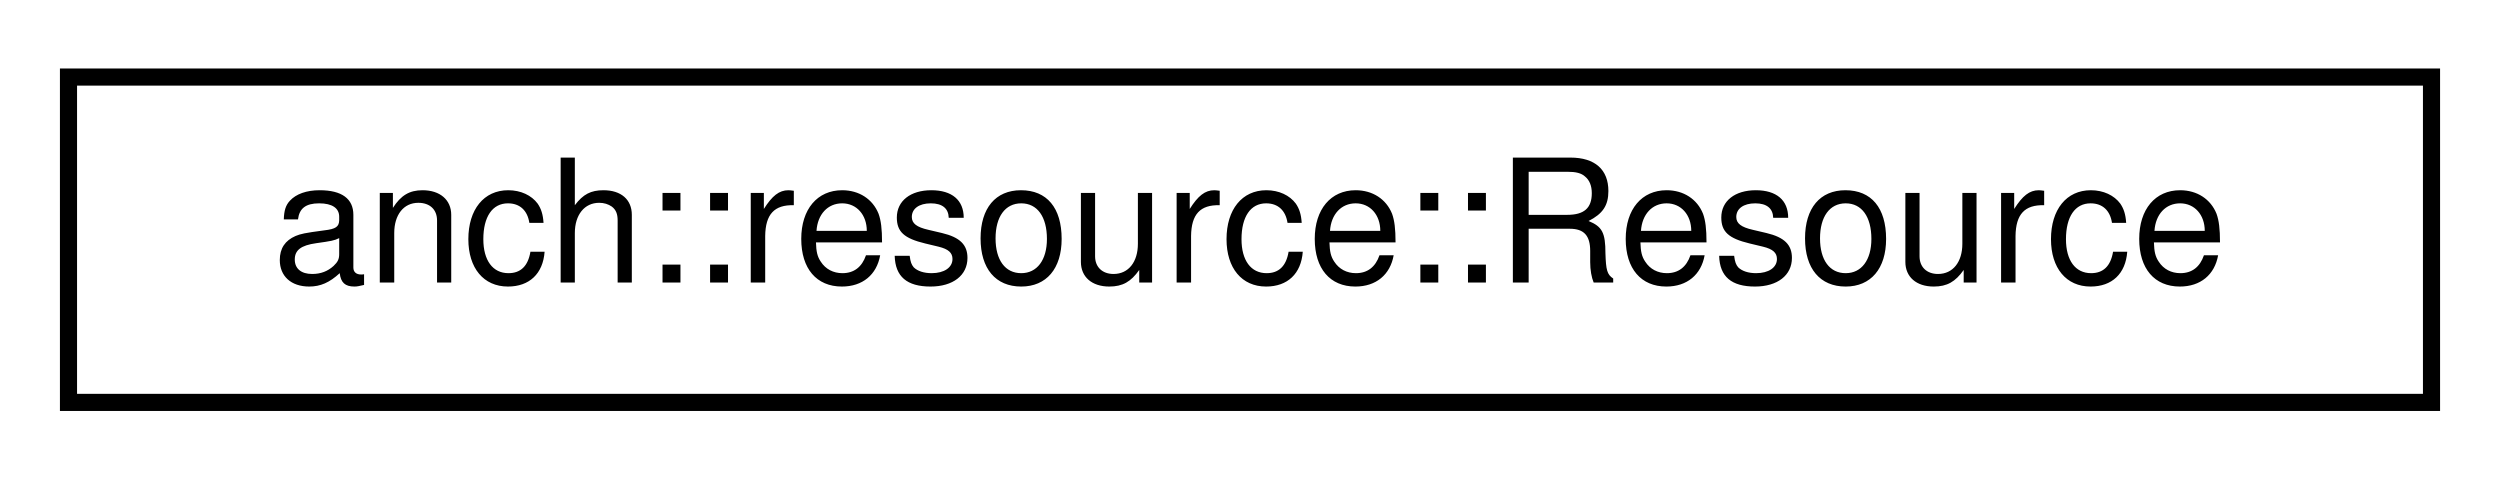
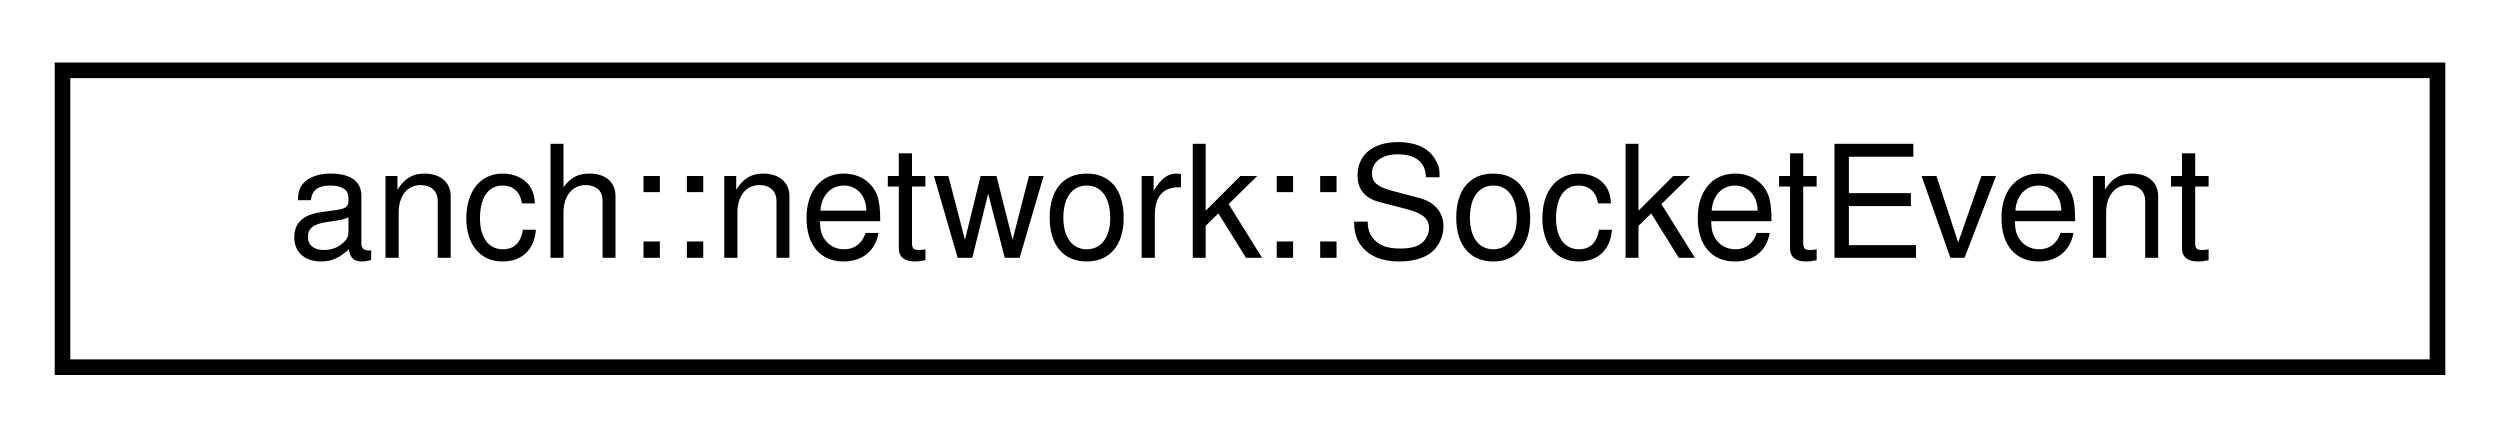
- <svg xmlns="http://www.w3.org/2000/svg" xmlns:xlink="http://www.w3.org/1999/xlink" width="146pt" height="28pt" viewBox="0.00 0.00 146.00 28.00">
+ <svg xmlns="http://www.w3.org/2000/svg" xmlns:xlink="http://www.w3.org/1999/xlink" width="160pt" height="28pt" viewBox="0.00 0.00 160.00 28.00">
  <g id="graph0" class="graph" transform="scale(1 1) rotate(0) translate(4 24)">
    <g id="node1" class="node">
      <g id="a_node1">
-         <a xlink:href="classanch_1_1resource_1_1_resource.html" target="_top" xlink:title="anch::resource::Resource">
-           <polygon fill="none" stroke="#000000" points="0,-.5 0,-19.5 138,-19.5 138,-.5 0,-.5" />
-           <text text-anchor="middle" x="69" y="-7.5" font-family="Helvetica,sans-Serif" font-size="10.00" fill="#000000">anch::resource::Resource</text>
+         <a xlink:href="classanch_1_1network_1_1_socket_event.html" target="_top" xlink:title="anch::network::SocketEvent">
+           <polygon fill="none" stroke="#000000" points="0,-.5 0,-19.5 152,-19.5 152,-.5 0,-.5" />
+           <text text-anchor="middle" x="76" y="-7.5" font-family="Helvetica,sans-Serif" font-size="10.00" fill="#000000">anch::network::SocketEvent</text>
        </a>
      </g>
    </g>
  </g>
</svg>
